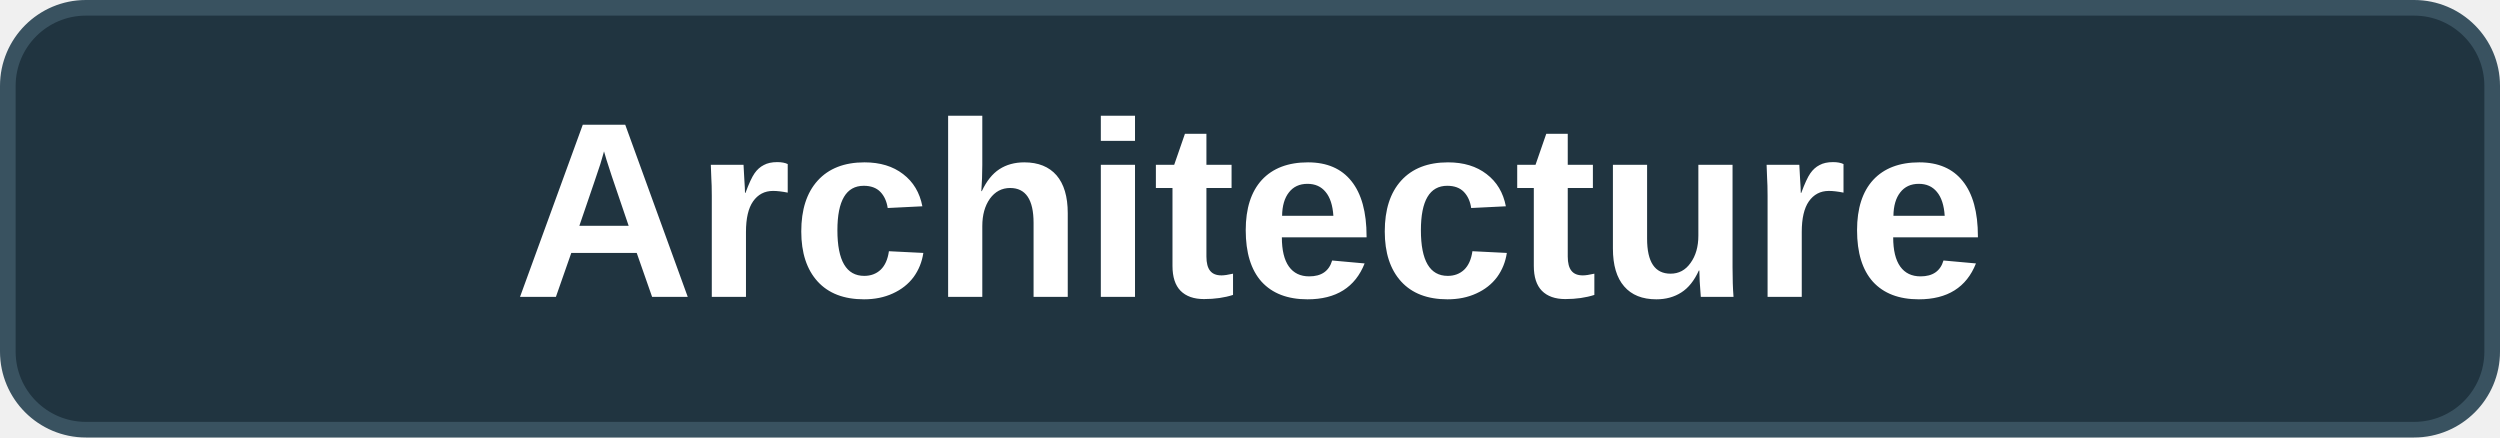
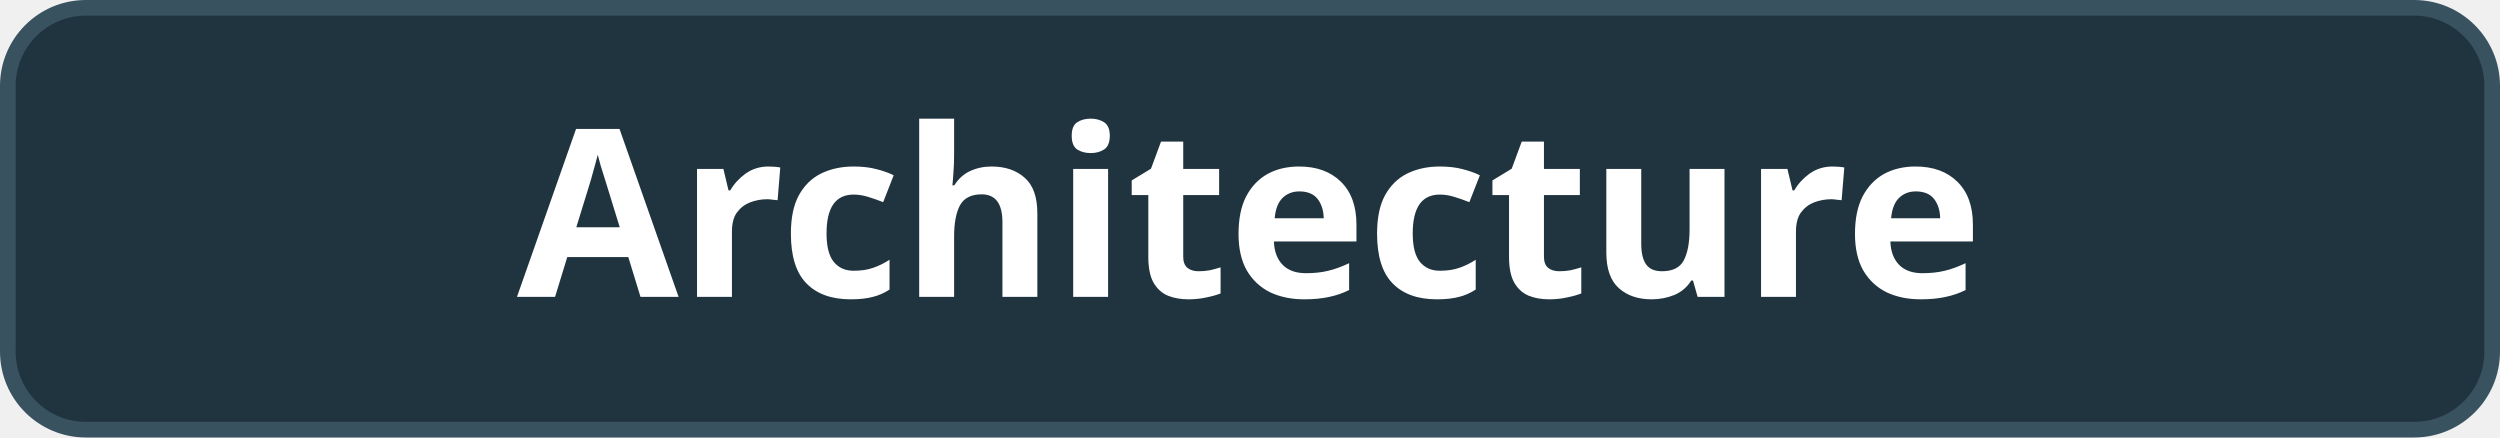
<svg xmlns="http://www.w3.org/2000/svg" width="160" height="28" viewBox="0 0 160 28" role="img" aria-label="Architecture">
  <rect x=".5" y=".5" width="159" height="27" rx="5" fill="#203440" stroke="#395260" />
-   <text x="80" y="19" text-anchor="middle" font-family="Arial" font-size="16" font-weight="600" fill="#ffffff">Architecture</text>
+   <text x="80" y="19" text-anchor="middle" font-family="-apple-system, &quot;Segoe UI&quot;, &quot;Noto Sans&quot;, Helvetica, Arial, sans-serif" font-size="15" font-weight="600" fill="#ffffff">Architecture</text>
</svg>
